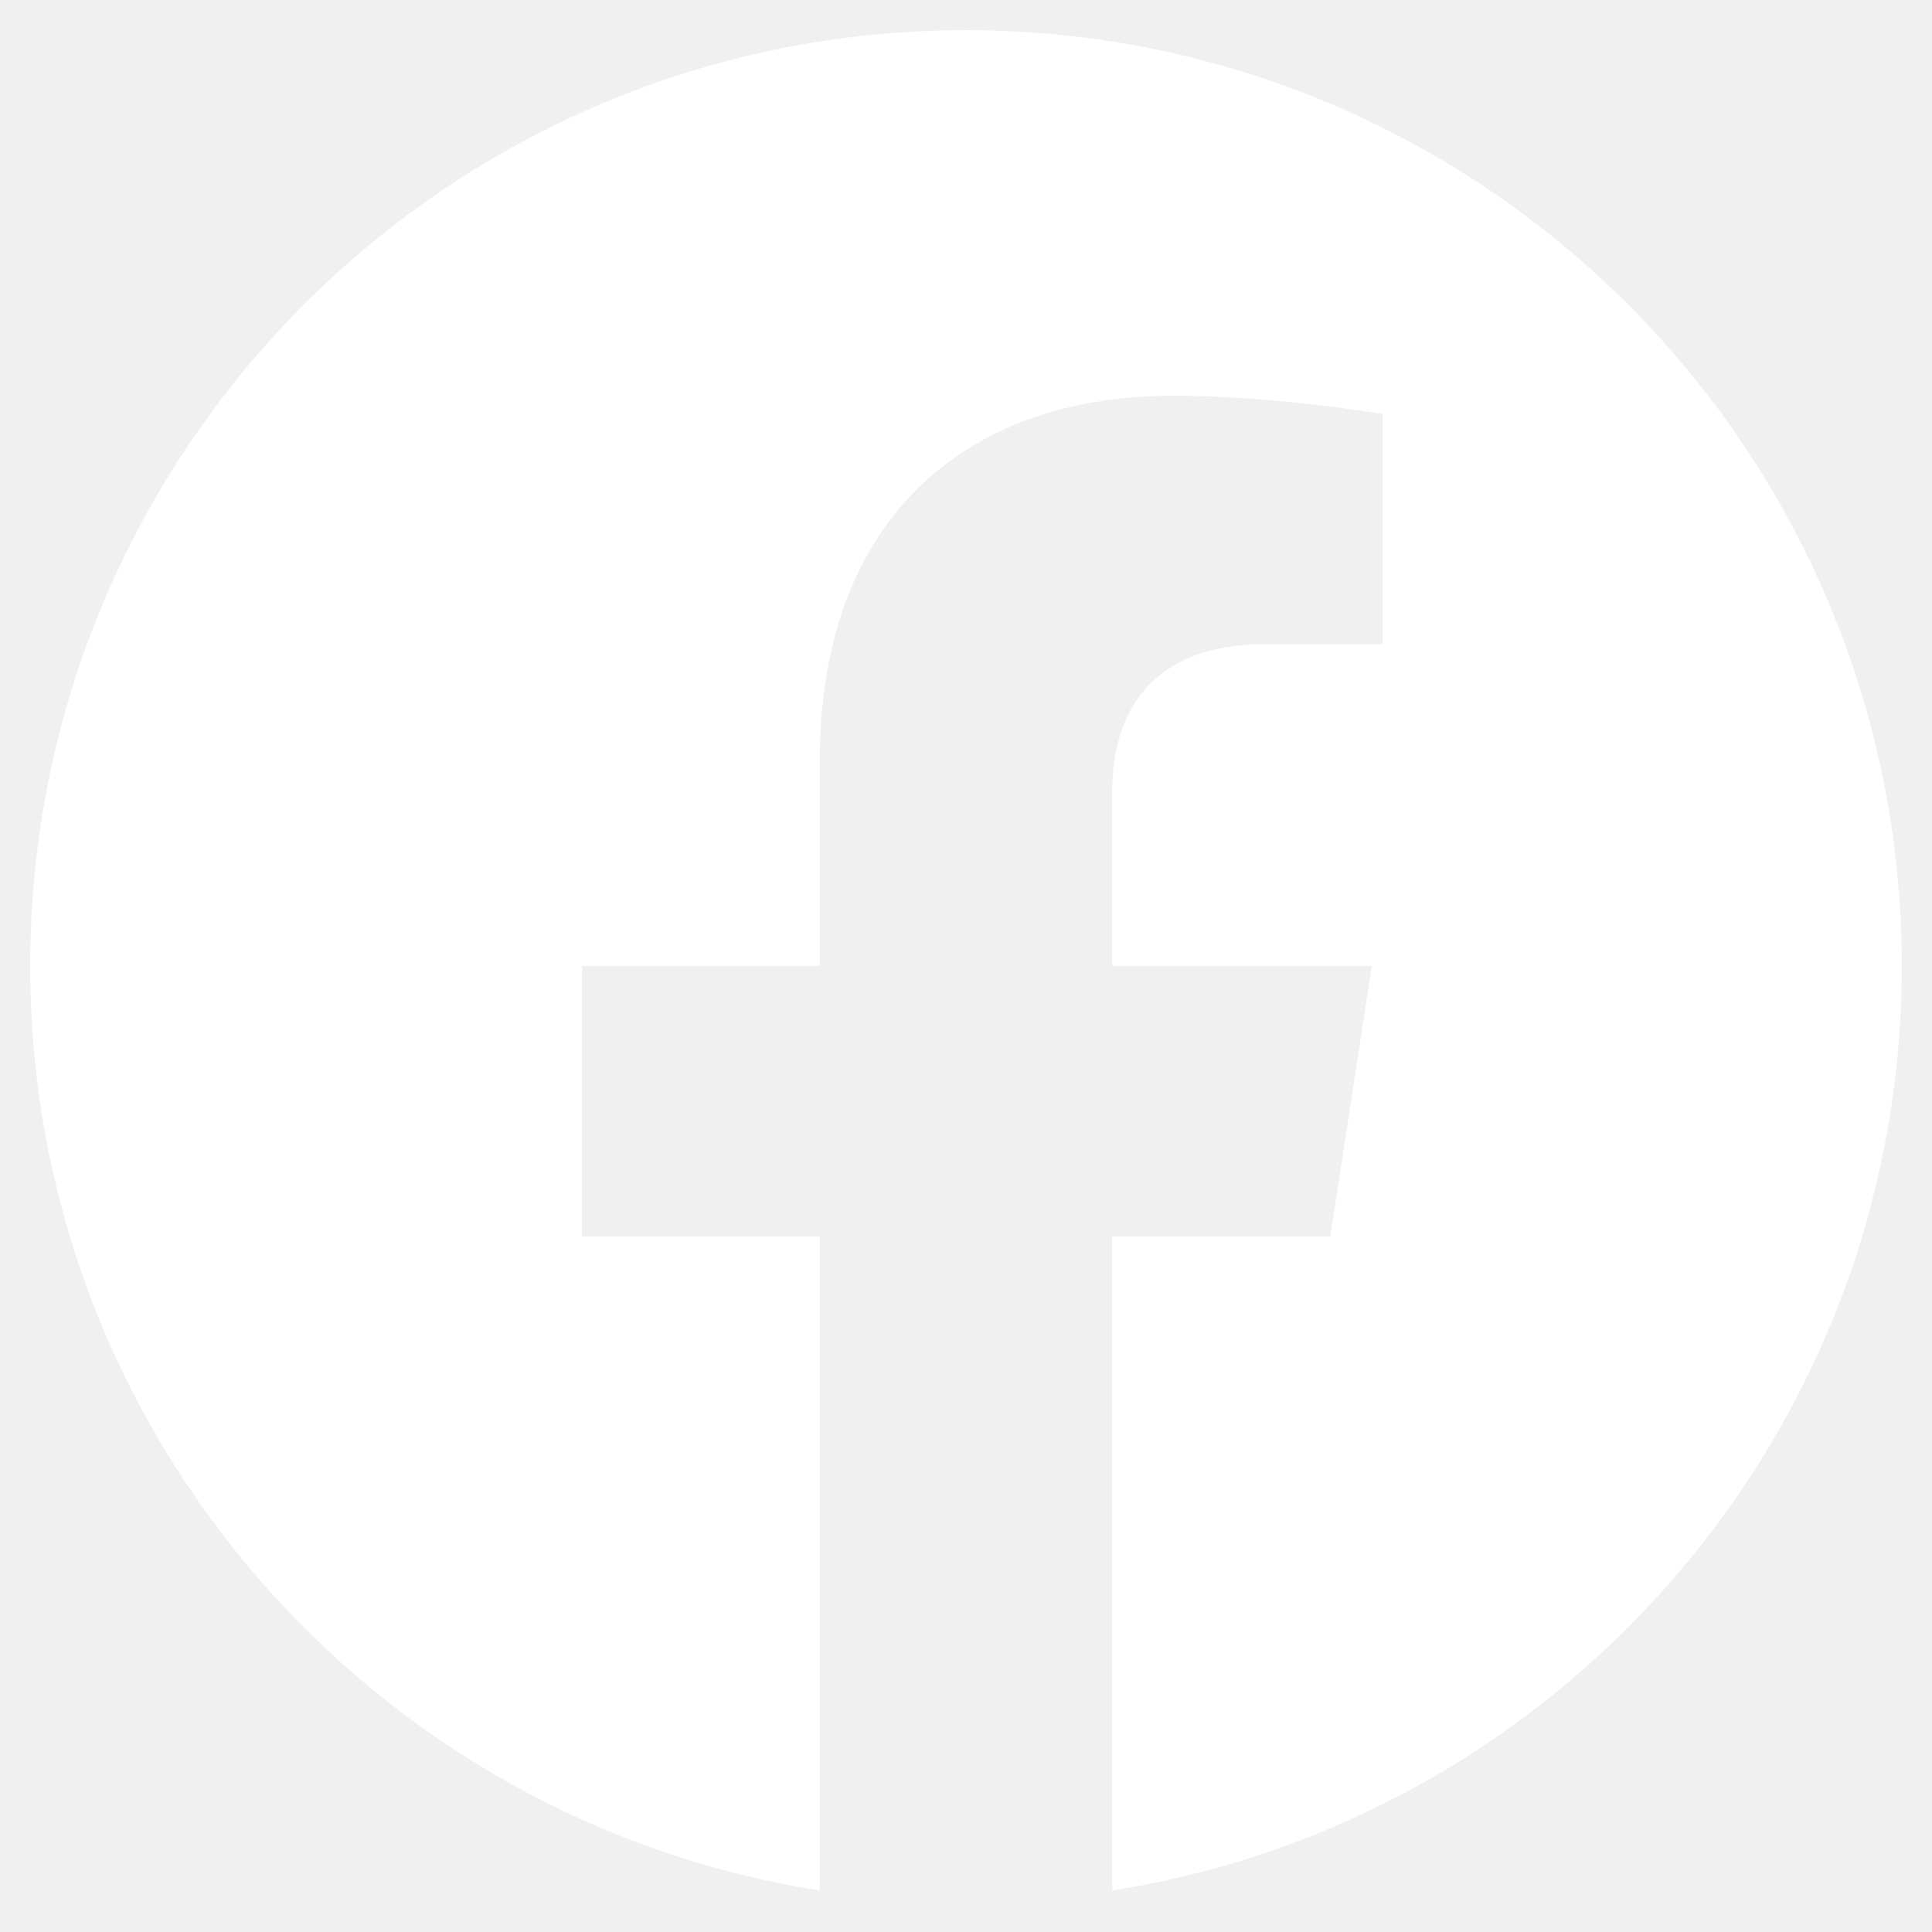
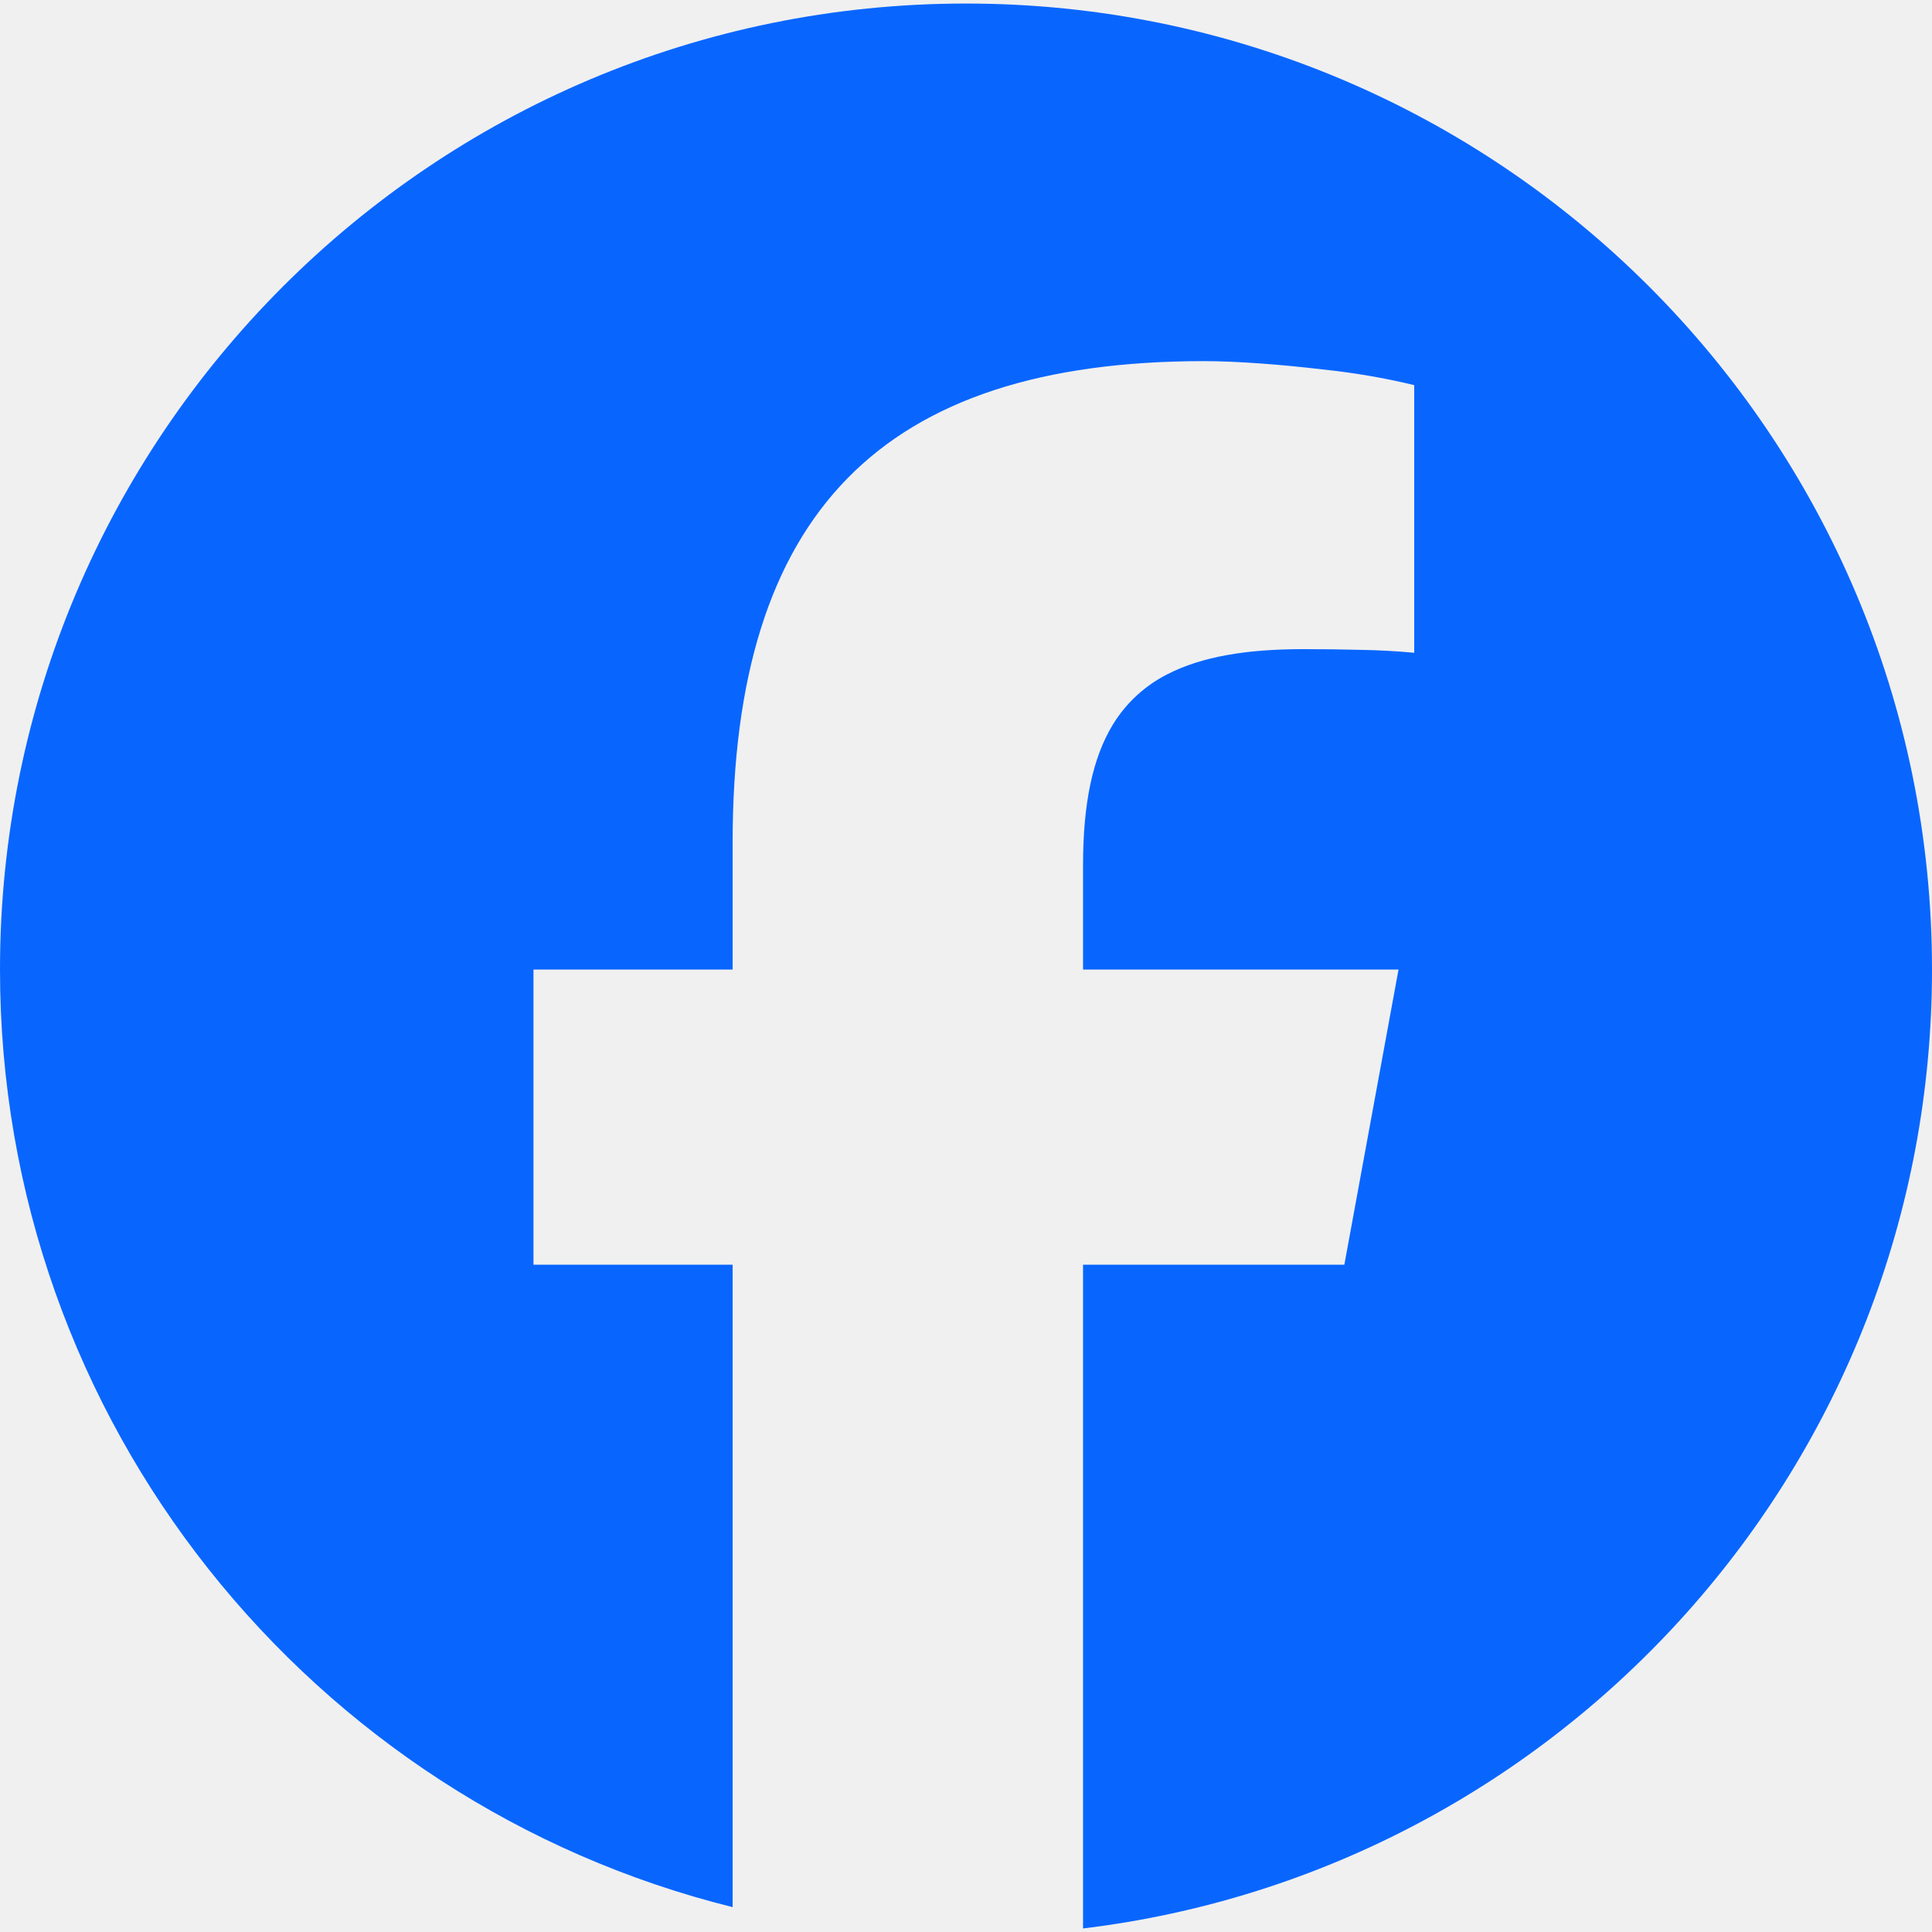
- <svg xmlns="http://www.w3.org/2000/svg" width="24" height="24" viewBox="0 0 24 24" fill="none">
-   <g clip-path="url(#clip0_1432_8611)">
-     <path d="M23.625 12C23.625 5.578 18.422 0.375 12 0.375C5.578 0.375 0.375 5.578 0.375 12C0.375 17.802 4.626 22.612 10.184 23.484V15.361H7.23V12H10.184V9.439C10.184 6.525 11.918 4.916 14.574 4.916C15.847 4.916 17.177 5.143 17.177 5.143V8.002H15.711C14.267 8.002 13.816 8.899 13.816 9.818V12H17.041L16.525 15.361H13.816V23.484C19.374 22.612 23.625 17.802 23.625 12Z" fill="white" />
-   </g>
-   <defs>
-     <clipPath id="clip0_1432_8611">
-       <rect width="24" height="24" fill="white" />
-     </clipPath>
-   </defs>
+ <svg xmlns="http://www.w3.org/2000/svg" fill="#0866FF" role="img" viewBox="0 0 24 24">
+   <path d="M9.101 23.691v-7.98H6.627v-3.667h2.474v-1.58c0-4.085 1.848-5.978 5.858-5.978.401 0 .955.042 1.468.103a8.68 8.68 0 0 1 1.141.195v3.325a8.623 8.623 0 0 0-.653-.036 26.805 26.805 0 0 0-.733-.009c-.707 0-1.259.096-1.675.309a1.686 1.686 0 0 0-.679.622c-.258.42-.374.995-.374 1.752v1.297h3.919l-.386 2.103-.287 1.564h-3.246v8.245C19.396 23.238 24 18.179 24 12.044c0-6.627-5.373-12-12-12s-12 5.373-12 12c0 5.628 3.874 10.35 9.101 11.647Z" />
</svg>
